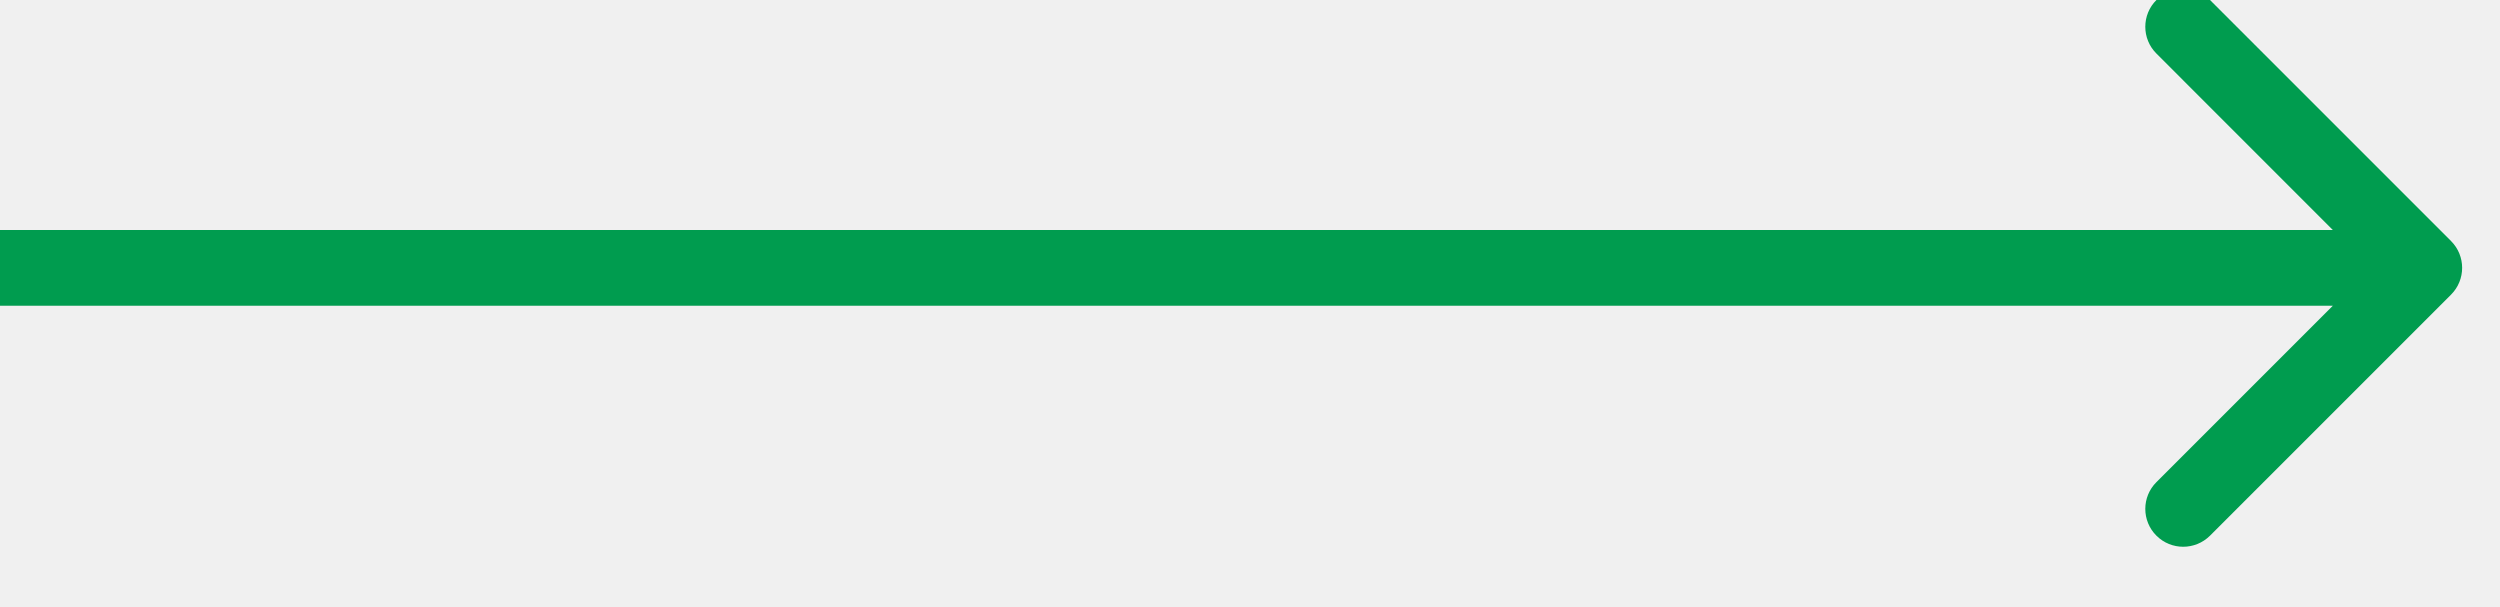
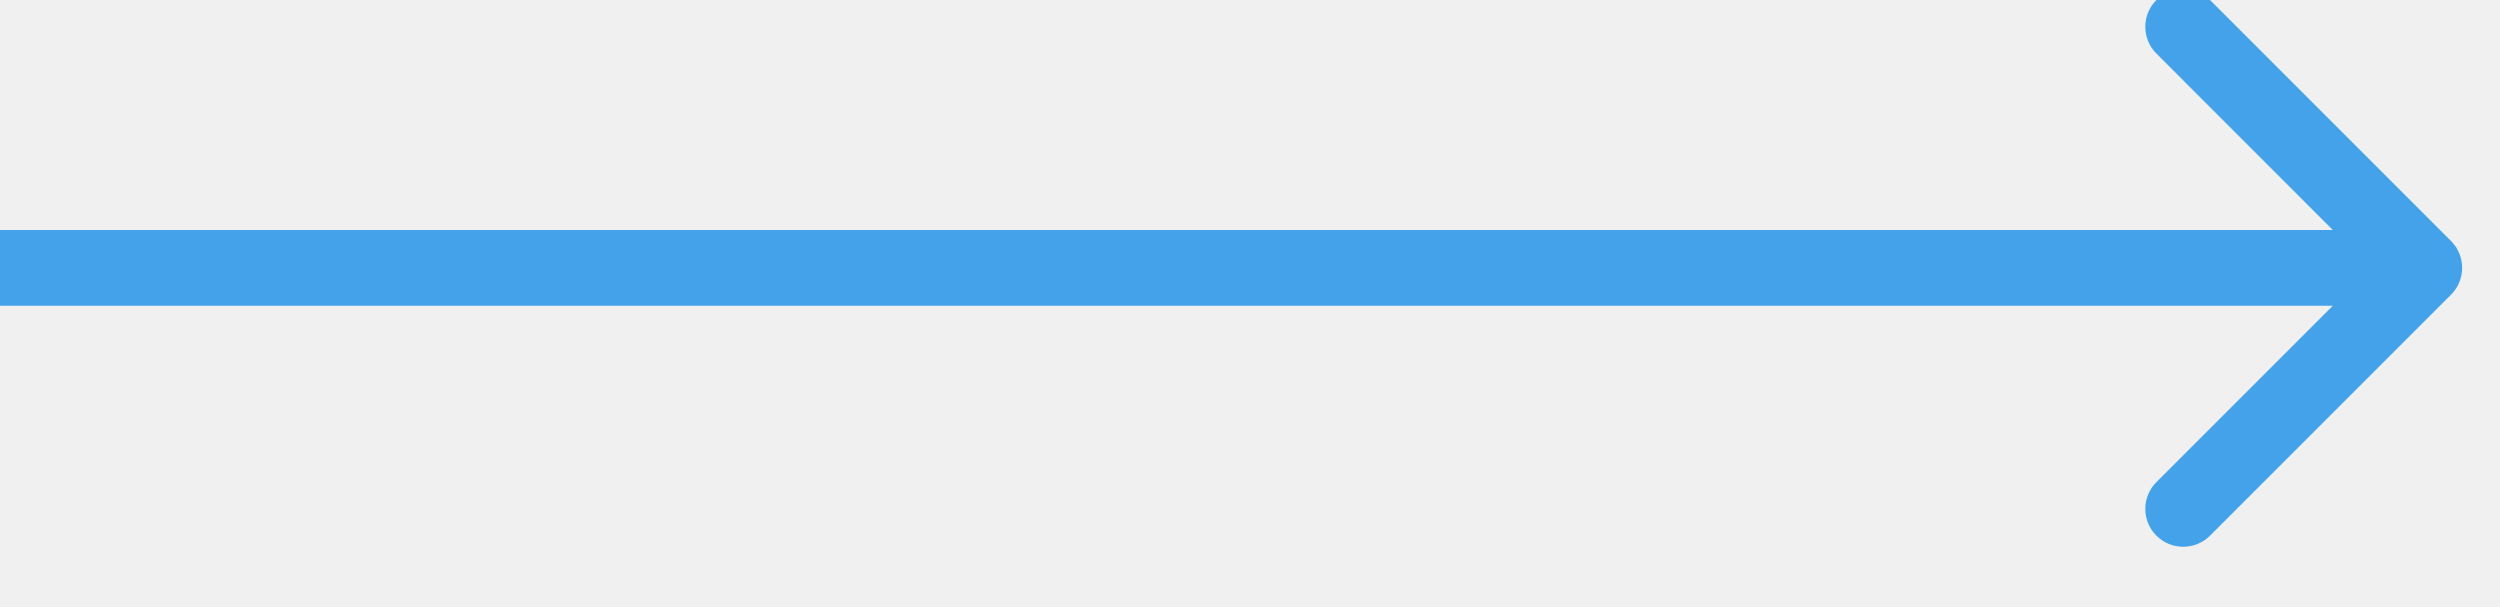
<svg xmlns="http://www.w3.org/2000/svg" width="33" height="8" viewBox="0 0 33 8" fill="none">
  <g clip-path="url(#clip0)">
-     <path fill-rule="evenodd" clip-rule="evenodd" d="M29.172 0L32.354 3.182C32.549 3.377 32.549 3.694 32.354 3.889L29.172 7.071C28.976 7.266 28.66 7.266 28.465 7.071C28.269 6.876 28.269 6.559 28.465 6.364L30.793 4.036H0V3.036H30.793L28.465 0.707C28.269 0.512 28.269 0.195 28.465 0C28.66 -0.195 28.976 -0.195 29.172 0Z" fill="#009C4F" />
+     <path fill-rule="evenodd" clip-rule="evenodd" d="M29.172 0L32.354 3.182C32.549 3.377 32.549 3.694 32.354 3.889L29.172 7.071C28.976 7.266 28.66 7.266 28.465 7.071C28.269 6.876 28.269 6.559 28.465 6.364L30.793 4.036H0V3.036H30.793L28.465 0.707C28.269 0.512 28.269 0.195 28.465 0C28.66 -0.195 28.976 -0.195 29.172 0Z" fill="rgba(48, 153, 233, 0.9)" />
  </g>
  <defs>
    <clipPath id="clip0">
      <rect width="33" height="8" fill="white" />
    </clipPath>
  </defs>
</svg>
